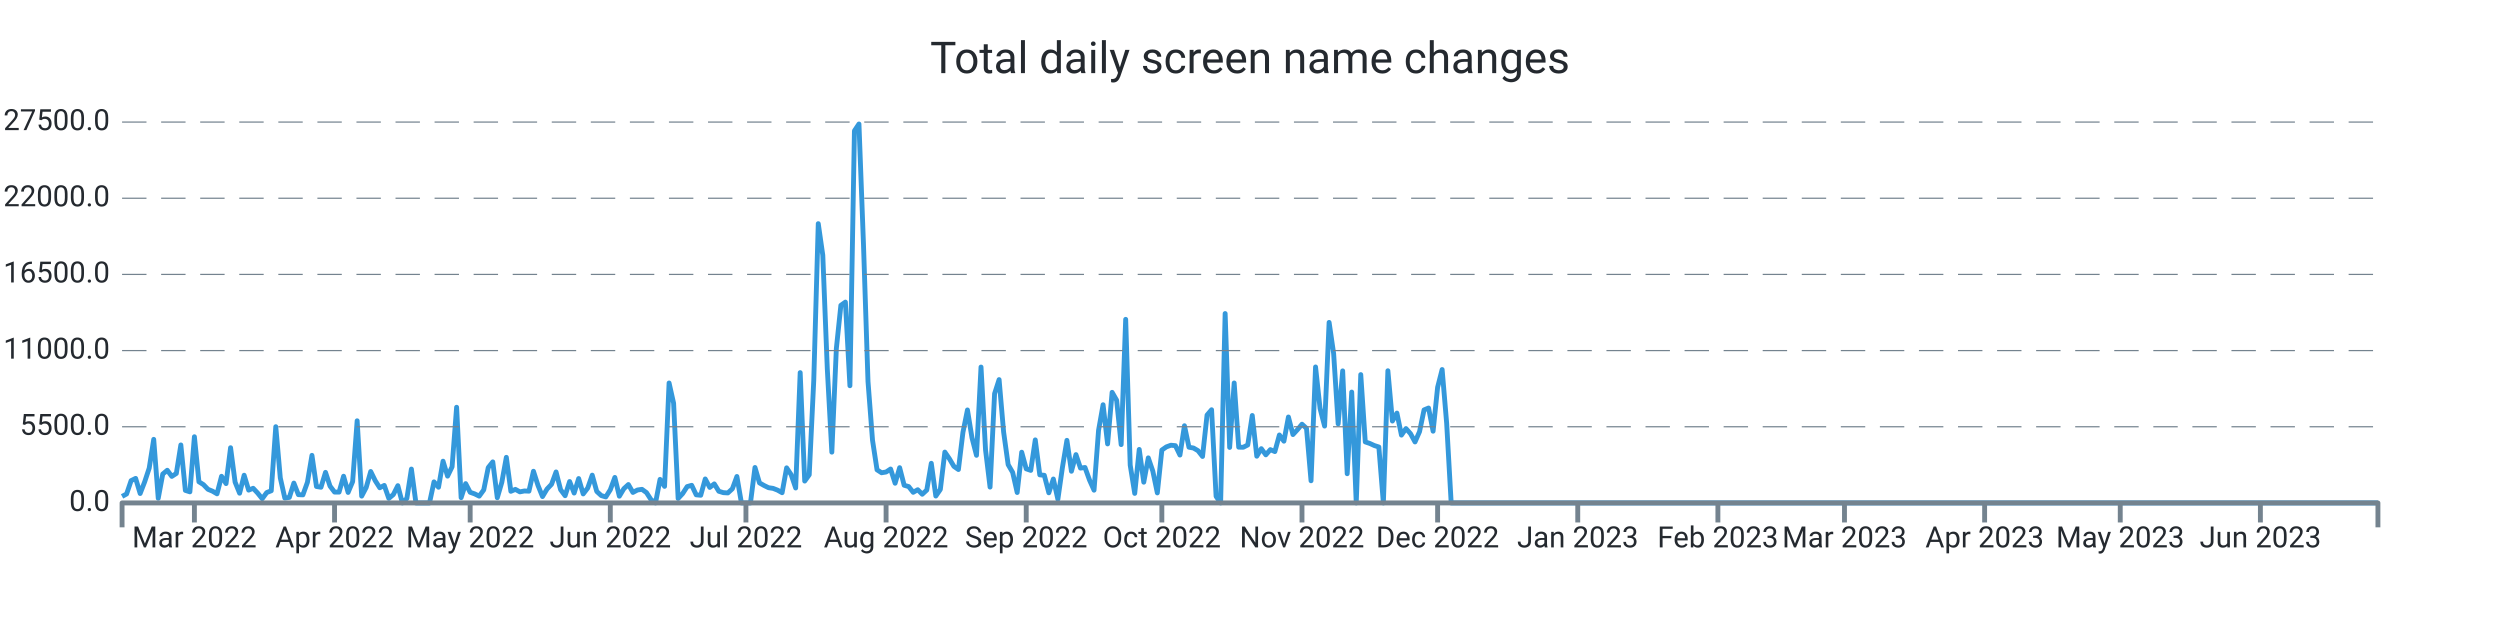
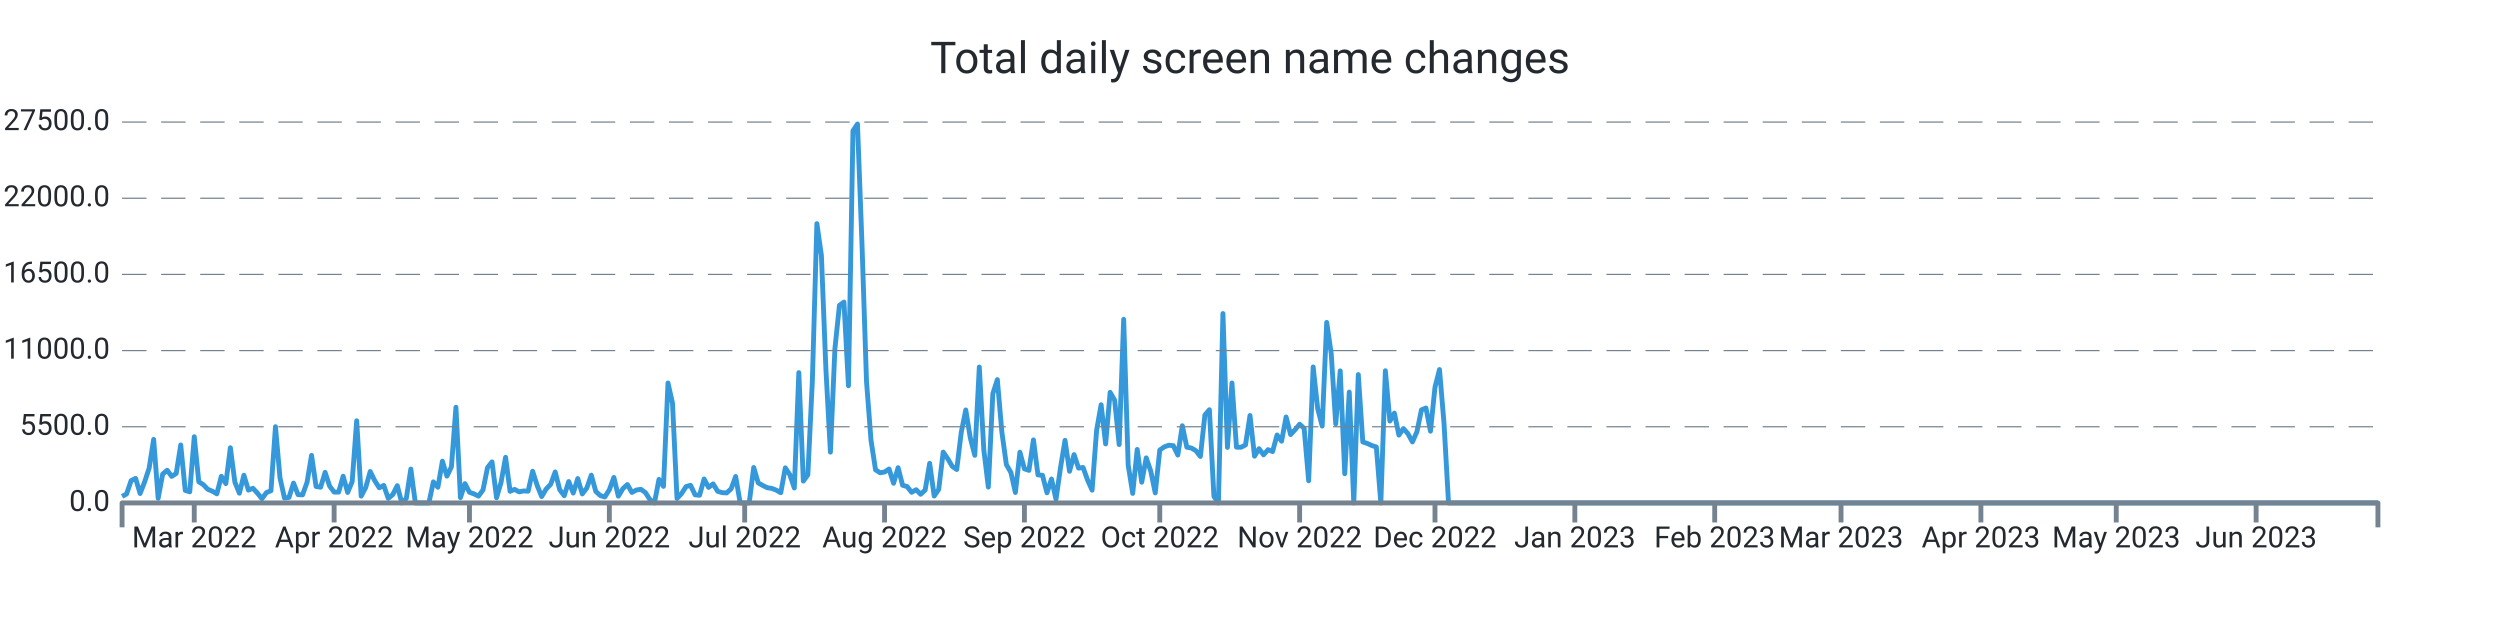
<svg xmlns="http://www.w3.org/2000/svg" width="1024.0" height="256.0" viewBox="0 0 1024.0 256.0" preserveAspectRatio="xMidYMid meet">
-   <path stroke="#3498db" stroke-linejoin="round" d="M 50.0 203.339 L 50 203.339L 51.852 202.33L 53.703 196.867L 55.555 195.948L 57.407 202.143L 59.259 197.355L 61.11 191.761L 62.962 179.962L 64.814 204.094L 66.665 194.172L 68.517 192.618L 70.369 195.125L 72.22 193.928L 74.072 182.248L 75.924 200.866L 77.776 201.456L 79.627 178.89L 81.479 197.338L 83.331 198.501L 85.182 200.418L 87.034 201.184L 88.886 202.267L 90.737 195.091L 92.589 198.081L 94.441 183.389L 96.293 197.474L 98.144 202.018L 99.996 194.66L 101.848 200.753L 103.699 200.004L 105.551 201.972L 107.403 204.275L 109.255 201.745L 111.106 201.014L 112.958 174.783L 114.81 195.761L 116.661 204.003L 118.513 203.731L 120.365 197.877L 122.216 202.608L 124.068 202.693L 125.92 197.559L 127.772 186.514L 129.623 199.266L 131.475 199.573L 133.327 193.48L 135.178 199.108L 137.03 201.547L 138.882 201.57L 140.733 195.069L 142.585 201.7L 144.437 197.287L 146.289 172.355L 148.14 203.209L 149.992 199.675L 151.844 193.129L 153.695 196.89L 155.547 199.788L 157.399 198.83L 159.251 204.134L 161.102 202.579L 162.954 198.926L 164.806 206L 166.657 204.128L 168.509 192.125L 170.361 206L 172.212 206L 174.064 206L 175.916 206L 177.768 197.372L 179.619 199.578L 181.471 188.902L 183.323 195.029L 185.174 191.206L 187.026 166.813L 188.878 203.839L 190.729 198.092L 192.581 201.643L 194.433 202.296L 196.285 203.22L 198.136 200.668L 199.988 191.512L 201.84 189.186L 203.691 203.867L 205.543 197.565L 207.395 187.325L 209.246 201.235L 211.098 200.446L 212.95 201.462L 214.802 201.099L 216.653 201.178L 218.505 193.026L 220.357 198.807L 222.208 203.391L 224.06 200.305L 225.912 198.359L 227.764 193.31L 229.615 200.566L 231.467 203.039L 233.319 197.23L 235.17 201.955L 237.022 196.016L 238.874 202.307L 240.725 199.913L 242.577 194.621L 244.429 201.292L 246.281 202.988L 248.132 203.544L 249.984 200.605L 251.836 195.562L 253.687 203.243L 255.539 200.157L 257.391 198.467L 259.242 201.7L 261.094 200.707L 262.946 200.429L 264.798 201.768L 266.649 204.644L 268.501 206L 270.353 196.356L 272.204 199.215L 274.056 156.874L 275.908 165.151L 277.76 204.173L 279.611 202.177L 281.463 199.312L 283.315 198.784L 285.166 202.676L 287.018 202.857L 288.87 196.186L 290.721 199.647L 292.573 198.206L 294.425 201.218L 296.277 201.791L 298.128 201.904L 299.98 200.197L 301.832 195.171L 303.683 206L 305.535 206L 307.387 206L 309.238 191.483L 311.09 197.797L 312.942 198.852L 314.794 199.76L 316.645 200.038L 318.497 200.764L 320.349 201.808L 322.2 191.631L 324.052 194.411L 325.904 199.885L 327.756 152.631L 329.607 197.048L 331.459 194.473L 333.311 155.904L 335.162 91.609L 337.014 104.538L 338.866 151.179L 340.717 185.198L 342.569 142.766L 344.421 125.067L 346.273 123.745L 348.124 157.997L 349.976 53.568L 351.828 50.789L 353.679 100.022L 355.531 156.245L 357.383 180.32L 359.234 192.437L 361.086 193.639L 362.938 193.333L 364.79 192.113L 366.641 197.933L 368.493 191.563L 370.345 198.767L 372.196 199.301L 374.048 201.649L 375.9 200.588L 377.752 202.438L 379.603 200.73L 381.455 189.77L 383.307 203.175L 385.158 200.486L 387.01 185.181L 388.862 187.887L 390.713 191.018L 392.565 192.317L 394.417 177.097L 396.269 167.913L 398.12 179.31L 399.972 186.497L 401.824 150.345L 403.675 184.273L 405.527 199.51L 407.379 161.248L 409.23 155.49L 411.082 176.961L 412.934 190.309L 414.786 193.509L 416.637 201.728L 418.489 185.226L 420.341 192.034L 422.192 192.669L 424.044 180.183L 425.896 194.501L 427.747 194.683L 429.599 201.853L 431.451 196.203L 433.303 204.491L 435.154 191.557L 437.006 180.365L 438.858 193.026L 440.709 186.208L 442.561 191.727L 444.413 191.483L 446.265 196.634L 448.116 200.781L 449.968 176.269L 451.82 165.78L 453.671 181.829L 455.523 160.698L 457.375 163.931L 459.226 182.106L 461.078 130.808L 462.93 190.496L 464.782 202.091L 466.633 184.092L 468.485 197.502L 470.337 187.541L 472.188 192.953L 474.04 201.887L 475.892 184.336L 477.743 183.048L 479.595 182.367L 481.447 182.543L 483.299 186.389L 485.15 174.386L 487.002 183.179L 488.854 183.513L 490.705 184.602L 492.557 186.968L 494.409 170.001L 496.261 167.834L 498.112 203.322L 499.964 206L 501.816 128.431L 503.667 183.264L 505.519 156.869L 507.371 183.156L 509.222 183.201L 511.074 182.26L 512.926 170.188L 514.778 186.866L 516.629 183.774L 518.481 186.299L 520.333 184.171L 522.184 184.966L 524.036 178.17L 525.888 180.705L 527.739 170.801L 529.591 177.994L 531.443 175.991L 533.295 173.756L 535.146 175.458L 536.998 196.918L 538.85 150.305L 540.701 167.34L 542.553 174.522L 544.405 132.056L 546.257 144.831L 548.108 173.609L 549.96 151.911L 551.812 194.036L 553.663 160.595L 555.515 206L 557.367 153.437L 559.218 181.012L 561.07 181.641L 562.922 182.492L 564.774 183.088L 566.625 206L 568.477 151.865L 570.329 172.457L 572.18 169.207L 574.032 178.221L 575.884 175.543L 577.735 177.614L 579.587 181.017L 581.439 176.808L 583.291 167.896L 585.142 167.125L 586.994 176.621L 588.846 158.633L 590.697 151.36L 592.549 173.353L 594.401 206L 596.253 206L 598.104 206L 599.956 206L 601.808 206L 603.659 206L 605.511 206L 607.363 206L 609.214 206L 611.066 206L 612.918 206L 614.77 206L 616.621 206L 618.473 206L 620.325 206L 622.176 206L 624.028 206L 625.88 206L 627.731 206L 629.583 206L 631.435 206L 633.287 206L 635.138 206L 636.99 206L 638.842 206L 640.693 206L 642.545 206L 644.397 206L 646.248 206L 648.1 206L 649.952 206L 651.804 206L 653.655 206L 655.507 206L 657.359 206L 659.21 206L 661.062 206L 662.914 206L 664.766 206L 666.617 206L 668.469 206L 670.321 206L 672.172 206L 674.024 206L 675.876 206L 677.727 206L 679.579 206L 681.431 206L 683.283 206L 685.134 206L 686.986 206L 688.838 206L 690.689 206L 692.541 206L 694.393 206L 696.244 206L 698.096 206L 699.948 206L 701.8 206L 703.651 206L 705.503 206L 707.355 206L 709.206 206L 711.058 206L 712.91 206L 714.762 206L 716.613 206L 718.465 206L 720.317 206L 722.168 206L 724.02 206L 725.872 206L 727.723 206L 729.575 206L 731.427 206L 733.279 206L 735.13 206L 736.982 206L 738.834 206L 740.685 206L 742.537 206L 744.389 206L 746.24 206L 748.092 206L 749.944 206L 751.796 206L 753.647 206L 755.499 206L 757.351 206L 759.202 206L 761.054 206L 762.906 206L 764.758 206L 766.609 206L 768.461 206L 770.313 206L 772.164 206L 774.016 206L 775.868 206L 777.719 206L 779.571 206L 781.423 206L 783.275 206L 785.126 206L 786.978 206L 788.83 206L 790.681 206L 792.533 206L 794.385 206L 796.236 206L 798.088 206L 799.94 206L 801.792 206L 803.643 206L 805.495 206L 807.347 206L 809.198 206L 811.05 206L 812.902 206L 814.754 206L 816.605 206L 818.457 206L 820.309 206L 822.16 206L 824.012 206L 825.864 206L 827.715 206L 829.567 206L 831.419 206L 833.271 206L 835.122 206L 836.974 206L 838.826 206L 840.677 206L 842.529 206L 844.381 206L 846.232 206L 848.084 206L 849.936 206L 851.788 206L 853.639 206L 855.491 206L 857.343 206L 859.194 206L 861.046 206L 862.898 206L 864.749 206L 866.601 206L 868.453 206L 870.305 206L 872.156 206L 874.008 206L 875.86 206L 877.711 206L 879.563 206L 881.415 206L 883.267 206L 885.118 206L 886.97 206L 888.822 206L 890.673 206L 892.525 206L 894.377 206L 896.228 206L 898.08 206L 899.932 206L 901.784 206L 903.635 206L 905.487 206L 907.339 206L 909.19 206L 911.042 206L 912.894 206L 914.745 206L 916.597 206L 918.449 206L 920.301 206L 922.152 206L 924.004 206L 925.856 206L 927.707 206L 929.559 206L 931.411 206L 933.263 206L 935.114 206L 936.966 206L 938.818 206L 940.669 206L 942.521 206L 944.373 206L 946.224 206L 948.076 206L 949.928 206L 951.78 206L 953.631 206L 955.483 206L 957.335 206L 959.186 206L 961.038 206L 962.89 206L 964.741 206L 966.593 206L 968.445 206L 970.297 206L 972.148 206L 974 206" stroke-width="2.0" fill="none" />
+   <path stroke="#3498db" stroke-linejoin="round" d="M 50.0 203.339 L 50 203.339L 51.848 202.33L 53.696 196.867L 55.544 195.948L 57.392 202.143L 59.24 197.355L 61.088 191.761L 62.936 179.962L 64.784 204.094L 66.632 194.172L 68.48 192.618L 70.328 195.125L 72.176 193.928L 74.024 182.248L 75.872 200.866L 77.72 201.456L 79.568 178.89L 81.416 197.338L 83.264 198.501L 85.112 200.418L 86.96 201.184L 88.808 202.267L 90.656 195.091L 92.504 198.081L 94.352 183.389L 96.2 197.474L 98.048 202.018L 99.896 194.66L 101.744 200.753L 103.592 200.004L 105.44 201.972L 107.288 204.275L 109.136 201.745L 110.984 201.014L 112.832 174.783L 114.68 195.761L 116.528 204.003L 118.376 203.731L 120.224 197.877L 122.072 202.608L 123.92 202.693L 125.768 197.559L 127.616 186.514L 129.464 199.266L 131.312 199.573L 133.16 193.48L 135.008 199.108L 136.856 201.547L 138.704 201.57L 140.552 195.069L 142.4 201.7L 144.248 197.287L 146.096 172.355L 147.944 203.209L 149.792 199.675L 151.64 193.129L 153.488 196.89L 155.336 199.788L 157.184 198.83L 159.032 204.134L 160.88 202.579L 162.728 198.926L 164.576 206L 166.424 204.128L 168.272 192.125L 170.12 206L 171.968 206L 173.816 206L 175.664 206L 177.512 197.372L 179.36 199.578L 181.208 188.902L 183.056 195.029L 184.904 191.206L 186.752 166.813L 188.6 203.839L 190.448 198.092L 192.296 201.643L 194.144 202.296L 195.992 203.22L 197.84 200.668L 199.688 191.512L 201.536 189.186L 203.384 203.867L 205.232 197.565L 207.08 187.325L 208.928 201.235L 210.776 200.446L 212.624 201.462L 214.472 201.099L 216.32 201.178L 218.168 193.026L 220.016 198.807L 221.864 203.391L 223.712 200.305L 225.56 198.359L 227.408 193.31L 229.256 200.566L 231.104 203.039L 232.952 197.23L 234.8 201.955L 236.648 196.016L 238.496 202.307L 240.344 199.913L 242.192 194.621L 244.04 201.292L 245.888 202.988L 247.736 203.544L 249.584 200.605L 251.432 195.562L 253.28 203.243L 255.128 200.157L 256.976 198.467L 258.824 201.7L 260.672 200.707L 262.52 200.429L 264.368 201.768L 266.216 204.644L 268.064 206L 269.912 196.356L 271.76 199.215L 273.608 156.874L 275.456 165.151L 277.304 204.173L 279.152 202.177L 281 199.312L 282.848 198.784L 284.696 202.676L 286.544 202.857L 288.392 196.186L 290.24 199.647L 292.088 198.206L 293.936 201.218L 295.784 201.791L 297.632 201.904L 299.48 200.197L 301.328 195.171L 303.176 206L 305.024 206L 306.872 206L 308.72 191.483L 310.568 197.797L 312.416 198.852L 314.264 199.76L 316.112 200.038L 317.96 200.764L 319.808 201.808L 321.656 191.631L 323.504 194.411L 325.352 199.885L 327.2 152.631L 329.048 197.048L 330.896 194.473L 332.744 155.904L 334.592 91.609L 336.44 104.538L 338.288 151.179L 340.136 185.198L 341.984 142.766L 343.832 125.067L 345.68 123.745L 347.528 157.997L 349.376 53.568L 351.224 50.789L 353.072 100.022L 354.92 156.245L 356.768 180.32L 358.616 192.437L 360.464 193.639L 362.312 193.333L 364.16 192.113L 366.008 197.933L 367.856 191.563L 369.704 198.767L 371.552 199.301L 373.4 201.649L 375.248 200.588L 377.096 202.438L 378.944 200.73L 380.792 189.77L 382.64 203.175L 384.488 200.486L 386.336 185.181L 388.184 187.887L 390.032 191.018L 391.88 192.317L 393.728 177.097L 395.576 167.913L 397.424 179.31L 399.272 186.497L 401.12 150.345L 402.968 184.273L 404.816 199.51L 406.664 161.248L 408.512 155.49L 410.36 176.961L 412.208 190.309L 414.056 193.509L 415.904 201.728L 417.752 185.226L 419.6 192.034L 421.448 192.669L 423.296 180.183L 425.144 194.501L 426.992 194.683L 428.84 201.853L 430.688 196.203L 432.536 204.491L 434.384 191.557L 436.232 180.365L 438.08 193.026L 439.928 186.208L 441.776 191.727L 443.624 191.483L 445.472 196.634L 447.32 200.781L 449.168 176.269L 451.016 165.78L 452.864 181.829L 454.712 160.698L 456.56 163.931L 458.408 182.106L 460.256 130.808L 462.104 190.496L 463.952 202.091L 465.8 184.092L 467.648 197.502L 469.496 187.541L 471.344 192.953L 473.192 201.887L 475.04 184.336L 476.888 183.048L 478.736 182.367L 480.584 182.543L 482.432 186.389L 484.28 174.386L 486.128 183.179L 487.976 183.513L 489.824 184.602L 491.672 186.968L 493.52 170.001L 495.368 167.834L 497.216 203.322L 499.064 206L 500.912 128.431L 502.76 183.264L 504.608 156.869L 506.456 183.156L 508.304 183.201L 510.152 182.26L 512 170.188L 513.848 186.866L 515.696 183.774L 517.544 186.299L 519.392 184.171L 521.24 184.966L 523.088 178.17L 524.936 180.705L 526.784 170.801L 528.632 177.994L 530.48 175.991L 532.328 173.756L 534.176 175.458L 536.024 196.918L 537.872 150.305L 539.72 167.34L 541.568 174.522L 543.416 132.056L 545.264 144.831L 547.112 173.609L 548.96 151.911L 550.808 194.036L 552.656 160.595L 554.504 206L 556.352 153.437L 558.2 181.012L 560.048 181.641L 561.896 182.492L 563.744 183.088L 565.592 206L 567.44 151.865L 569.288 172.457L 571.136 169.207L 572.984 178.221L 574.832 175.543L 576.68 177.614L 578.528 181.017L 580.376 176.808L 582.224 167.896L 584.072 167.125L 585.92 176.621L 587.768 158.633L 589.616 151.36L 591.464 173.353L 593.312 206L 595.16 206L 597.008 206L 598.856 206L 600.704 206L 602.552 206L 604.4 206L 606.248 206L 608.096 206L 609.944 206L 611.792 206L 613.64 206L 615.488 206L 617.336 206L 619.184 206L 621.032 206L 622.88 206L 624.728 206L 626.576 206L 628.424 206L 630.272 206L 632.12 206L 633.968 206L 635.816 206L 637.664 206L 639.512 206L 641.36 206L 643.208 206L 645.056 206L 646.904 206L 648.752 206L 650.6 206L 652.448 206L 654.296 206L 656.144 206L 657.992 206L 659.84 206L 661.688 206L 663.536 206L 665.384 206L 667.232 206L 669.08 206L 670.928 206L 672.776 206L 674.624 206L 676.472 206L 678.32 206L 680.168 206L 682.016 206L 683.864 206L 685.712 206L 687.56 206L 689.408 206L 691.256 206L 693.104 206L 694.952 206L 696.8 206L 698.648 206L 700.496 206L 702.344 206L 704.192 206L 706.04 206L 707.888 206L 709.736 206L 711.584 206L 713.432 206L 715.28 206L 717.128 206L 718.976 206L 720.824 206L 722.672 206L 724.52 206L 726.368 206L 728.216 206L 730.064 206L 731.912 206L 733.76 206L 735.608 206L 737.456 206L 739.304 206L 741.152 206L 743 206L 744.848 206L 746.696 206L 748.544 206L 750.392 206L 752.24 206L 754.088 206L 755.936 206L 757.784 206L 759.632 206L 761.48 206L 763.328 206L 765.176 206L 767.024 206L 768.872 206L 770.72 206L 772.568 206L 774.416 206L 776.264 206L 778.112 206L 779.96 206L 781.808 206L 783.656 206L 785.504 206L 787.352 206L 789.2 206L 791.048 206L 792.896 206L 794.744 206L 796.592 206L 798.44 206L 800.288 206L 802.136 206L 803.984 206L 805.832 206L 807.68 206L 809.528 206L 811.376 206L 813.224 206L 815.072 206L 816.92 206L 818.768 206L 820.616 206L 822.464 206L 824.312 206L 826.16 206L 828.008 206L 829.856 206L 831.704 206L 833.552 206L 835.4 206L 837.248 206L 839.096 206L 840.944 206L 842.792 206L 844.64 206L 846.488 206L 848.336 206L 850.184 206L 852.032 206L 853.88 206L 855.728 206L 857.576 206L 859.424 206L 861.272 206L 863.12 206L 864.968 206L 866.816 206L 868.664 206L 870.512 206L 872.36 206L 874.208 206L 876.056 206L 877.904 206L 879.752 206L 881.6 206L 883.448 206L 885.296 206L 887.144 206L 888.992 206L 890.84 206L 892.688 206L 894.536 206L 896.384 206L 898.232 206L 900.08 206L 901.928 206L 903.776 206L 905.624 206L 907.472 206L 909.32 206L 911.168 206L 913.016 206L 914.864 206L 916.712 206L 918.56 206L 920.408 206L 922.256 206L 924.104 206L 925.952 206L 927.8 206L 929.648 206L 931.496 206L 933.344 206L 935.192 206L 937.04 206L 938.888 206L 940.736 206L 942.584 206L 944.432 206L 946.28 206L 948.128 206L 949.976 206L 951.824 206L 953.672 206L 955.52 206L 957.368 206L 959.216 206L 961.064 206L 962.912 206L 964.76 206L 966.608 206L 968.456 206L 970.304 206L 972.152 206L 974 206" stroke-width="2.0" fill="none" />
  <text x="45.0" font-family="-apple-system, system-ui, BlinkMacSystemFont, Roboto" y="50.0" dominant-baseline="middle" text-anchor="end" font-size="12" fill="#24292f">27500.0</text>
  <path stroke="#74838f" stroke-dasharray="10 6" stroke-width="0.5" d="M 50.0 50.0 L 974.0 50.0" />
  <text x="45.0" font-family="-apple-system, system-ui, BlinkMacSystemFont, Roboto" y="81.2" dominant-baseline="middle" text-anchor="end" font-size="12" fill="#24292f">22000.0</text>
  <path stroke="#74838f" stroke-dasharray="10 6" stroke-width="0.5" d="M 50.0 81.2 L 974.0 81.2" />
  <text x="45.0" font-family="-apple-system, system-ui, BlinkMacSystemFont, Roboto" y="112.4" dominant-baseline="middle" text-anchor="end" font-size="12" fill="#24292f">16500.0</text>
  <path stroke="#74838f" stroke-dasharray="10 6" stroke-width="0.5" d="M 50.0 112.4 L 974.0 112.4" />
  <text x="45.0" font-family="-apple-system, system-ui, BlinkMacSystemFont, Roboto" y="143.6" dominant-baseline="middle" text-anchor="end" font-size="12" fill="#24292f">11000.0</text>
  <path stroke="#74838f" stroke-dasharray="10 6" stroke-width="0.5" d="M 50.0 143.6 L 974.0 143.6" />
  <text x="45.0" font-family="-apple-system, system-ui, BlinkMacSystemFont, Roboto" y="174.8" dominant-baseline="middle" text-anchor="end" font-size="12" fill="#24292f">5500.0</text>
  <path stroke="#74838f" stroke-dasharray="10 6" stroke-width="0.5" d="M 50.0 174.8 L 974.0 174.8" />
  <text x="45.0" font-family="-apple-system, system-ui, BlinkMacSystemFont, Roboto" y="206.0" dominant-baseline="middle" text-anchor="end" font-size="12" fill="#24292f">0.0</text>
-   <path stroke="#74838f" stroke-width="2.0" d="M 79.627 206.0 L 79.627 214.0" />
-   <text x="79.627" font-family="-apple-system, system-ui, BlinkMacSystemFont, Roboto" y="216.0" dominant-baseline="hanging" text-anchor="middle" font-size="12" fill="#24292f">Mar 2022</text>
-   <path stroke="#74838f" stroke-width="2.0" d="M 137.03 206.0 L 137.03 214.0" />
-   <text x="137.03" font-family="-apple-system, system-ui, BlinkMacSystemFont, Roboto" y="216.0" dominant-baseline="hanging" text-anchor="middle" font-size="12" fill="#24292f">Apr 2022</text>
-   <path stroke="#74838f" stroke-width="2.0" d="M 192.581 206.0 L 192.581 214.0" />
-   <text x="192.581" font-family="-apple-system, system-ui, BlinkMacSystemFont, Roboto" y="216.0" dominant-baseline="hanging" text-anchor="middle" font-size="12" fill="#24292f">May 2022</text>
-   <path stroke="#74838f" stroke-width="2.0" d="M 249.984 206.0 L 249.984 214.0" />
-   <text x="249.984" font-family="-apple-system, system-ui, BlinkMacSystemFont, Roboto" y="216.0" dominant-baseline="hanging" text-anchor="middle" font-size="12" fill="#24292f">Jun 2022</text>
-   <path stroke="#74838f" stroke-width="2.0" d="M 305.535 206.0 L 305.535 214.0" />
-   <text x="305.535" font-family="-apple-system, system-ui, BlinkMacSystemFont, Roboto" y="216.0" dominant-baseline="hanging" text-anchor="middle" font-size="12" fill="#24292f">Jul 2022</text>
-   <path stroke="#74838f" stroke-width="2.0" d="M 362.938 206.0 L 362.938 214.0" />
-   <text x="362.938" font-family="-apple-system, system-ui, BlinkMacSystemFont, Roboto" y="216.0" dominant-baseline="hanging" text-anchor="middle" font-size="12" fill="#24292f">Aug 2022</text>
-   <path stroke="#74838f" stroke-width="2.0" d="M 420.341 206.0 L 420.341 214.0" />
-   <text x="420.341" font-family="-apple-system, system-ui, BlinkMacSystemFont, Roboto" y="216.0" dominant-baseline="hanging" text-anchor="middle" font-size="12" fill="#24292f">Sep 2022</text>
-   <path stroke="#74838f" stroke-width="2.0" d="M 475.892 206.0 L 475.892 214.0" />
-   <text x="475.892" font-family="-apple-system, system-ui, BlinkMacSystemFont, Roboto" y="216.0" dominant-baseline="hanging" text-anchor="middle" font-size="12" fill="#24292f">Oct 2022</text>
-   <path stroke="#74838f" stroke-width="2.0" d="M 533.295 206.0 L 533.295 214.0" />
-   <text x="533.295" font-family="-apple-system, system-ui, BlinkMacSystemFont, Roboto" y="216.0" dominant-baseline="hanging" text-anchor="middle" font-size="12" fill="#24292f">Nov 2022</text>
-   <path stroke="#74838f" stroke-width="2.0" d="M 588.846 206.0 L 588.846 214.0" />
-   <text x="588.846" font-family="-apple-system, system-ui, BlinkMacSystemFont, Roboto" y="216.0" dominant-baseline="hanging" text-anchor="middle" font-size="12" fill="#24292f">Dec 2022</text>
-   <path stroke="#74838f" stroke-width="2.0" d="M 646.248 206.0 L 646.248 214.0" />
-   <text x="646.248" font-family="-apple-system, system-ui, BlinkMacSystemFont, Roboto" y="216.0" dominant-baseline="hanging" text-anchor="middle" font-size="12" fill="#24292f">Jan 2023</text>
-   <path stroke="#74838f" stroke-width="2.0" d="M 703.651 206.0 L 703.651 214.0" />
-   <text x="703.651" font-family="-apple-system, system-ui, BlinkMacSystemFont, Roboto" y="216.0" dominant-baseline="hanging" text-anchor="middle" font-size="12" fill="#24292f">Feb 2023</text>
-   <path stroke="#74838f" stroke-width="2.0" d="M 755.499 206.0 L 755.499 214.0" />
-   <text x="755.499" font-family="-apple-system, system-ui, BlinkMacSystemFont, Roboto" y="216.0" dominant-baseline="hanging" text-anchor="middle" font-size="12" fill="#24292f">Mar 2023</text>
-   <path stroke="#74838f" stroke-width="2.0" d="M 812.902 206.0 L 812.902 214.0" />
-   <text x="812.902" font-family="-apple-system, system-ui, BlinkMacSystemFont, Roboto" y="216.0" dominant-baseline="hanging" text-anchor="middle" font-size="12" fill="#24292f">Apr 2023</text>
-   <path stroke="#74838f" stroke-width="2.0" d="M 868.453 206.0 L 868.453 214.0" />
-   <text x="868.453" font-family="-apple-system, system-ui, BlinkMacSystemFont, Roboto" y="216.0" dominant-baseline="hanging" text-anchor="middle" font-size="12" fill="#24292f">May 2023</text>
-   <path stroke="#74838f" stroke-width="2.0" d="M 925.856 206.0 L 925.856 214.0" />
-   <text x="925.856" font-family="-apple-system, system-ui, BlinkMacSystemFont, Roboto" y="216.0" dominant-baseline="hanging" text-anchor="middle" font-size="12" fill="#24292f">Jun 2023</text>
+   <path stroke="#74838f" stroke-width="2.0" d="M 79.568 206.0 L 79.568 214.0" />
+   <text x="79.568" font-family="-apple-system, system-ui, BlinkMacSystemFont, Roboto" y="216.0" dominant-baseline="hanging" text-anchor="middle" font-size="12" fill="#24292f">Mar 2022</text>
+   <path stroke="#74838f" stroke-width="2.0" d="M 136.856 206.0 L 136.856 214.0" />
+   <text x="136.856" font-family="-apple-system, system-ui, BlinkMacSystemFont, Roboto" y="216.0" dominant-baseline="hanging" text-anchor="middle" font-size="12" fill="#24292f">Apr 2022</text>
+   <path stroke="#74838f" stroke-width="2.0" d="M 192.296 206.0 L 192.296 214.0" />
+   <text x="192.296" font-family="-apple-system, system-ui, BlinkMacSystemFont, Roboto" y="216.0" dominant-baseline="hanging" text-anchor="middle" font-size="12" fill="#24292f">May 2022</text>
+   <path stroke="#74838f" stroke-width="2.0" d="M 249.584 206.0 L 249.584 214.0" />
+   <text x="249.584" font-family="-apple-system, system-ui, BlinkMacSystemFont, Roboto" y="216.0" dominant-baseline="hanging" text-anchor="middle" font-size="12" fill="#24292f">Jun 2022</text>
+   <path stroke="#74838f" stroke-width="2.0" d="M 305.024 206.0 L 305.024 214.0" />
+   <text x="305.024" font-family="-apple-system, system-ui, BlinkMacSystemFont, Roboto" y="216.0" dominant-baseline="hanging" text-anchor="middle" font-size="12" fill="#24292f">Jul 2022</text>
+   <path stroke="#74838f" stroke-width="2.0" d="M 362.312 206.0 L 362.312 214.0" />
+   <text x="362.312" font-family="-apple-system, system-ui, BlinkMacSystemFont, Roboto" y="216.0" dominant-baseline="hanging" text-anchor="middle" font-size="12" fill="#24292f">Aug 2022</text>
+   <path stroke="#74838f" stroke-width="2.0" d="M 419.6 206.0 L 419.6 214.0" />
+   <text x="419.6" font-family="-apple-system, system-ui, BlinkMacSystemFont, Roboto" y="216.0" dominant-baseline="hanging" text-anchor="middle" font-size="12" fill="#24292f">Sep 2022</text>
+   <path stroke="#74838f" stroke-width="2.0" d="M 475.04 206.0 L 475.04 214.0" />
+   <text x="475.04" font-family="-apple-system, system-ui, BlinkMacSystemFont, Roboto" y="216.0" dominant-baseline="hanging" text-anchor="middle" font-size="12" fill="#24292f">Oct 2022</text>
+   <path stroke="#74838f" stroke-width="2.0" d="M 532.328 206.0 L 532.328 214.0" />
+   <text x="532.328" font-family="-apple-system, system-ui, BlinkMacSystemFont, Roboto" y="216.0" dominant-baseline="hanging" text-anchor="middle" font-size="12" fill="#24292f">Nov 2022</text>
+   <path stroke="#74838f" stroke-width="2.0" d="M 587.768 206.0 L 587.768 214.0" />
+   <text x="587.768" font-family="-apple-system, system-ui, BlinkMacSystemFont, Roboto" y="216.0" dominant-baseline="hanging" text-anchor="middle" font-size="12" fill="#24292f">Dec 2022</text>
+   <path stroke="#74838f" stroke-width="2.0" d="M 645.056 206.0 L 645.056 214.0" />
+   <text x="645.056" font-family="-apple-system, system-ui, BlinkMacSystemFont, Roboto" y="216.0" dominant-baseline="hanging" text-anchor="middle" font-size="12" fill="#24292f">Jan 2023</text>
+   <path stroke="#74838f" stroke-width="2.0" d="M 702.344 206.0 L 702.344 214.0" />
+   <text x="702.344" font-family="-apple-system, system-ui, BlinkMacSystemFont, Roboto" y="216.0" dominant-baseline="hanging" text-anchor="middle" font-size="12" fill="#24292f">Feb 2023</text>
+   <path stroke="#74838f" stroke-width="2.0" d="M 754.088 206.0 L 754.088 214.0" />
+   <text x="754.088" font-family="-apple-system, system-ui, BlinkMacSystemFont, Roboto" y="216.0" dominant-baseline="hanging" text-anchor="middle" font-size="12" fill="#24292f">Mar 2023</text>
+   <path stroke="#74838f" stroke-width="2.0" d="M 811.376 206.0 L 811.376 214.0" />
+   <text x="811.376" font-family="-apple-system, system-ui, BlinkMacSystemFont, Roboto" y="216.0" dominant-baseline="hanging" text-anchor="middle" font-size="12" fill="#24292f">Apr 2023</text>
+   <path stroke="#74838f" stroke-width="2.0" d="M 866.816 206.0 L 866.816 214.0" />
+   <text x="866.816" font-family="-apple-system, system-ui, BlinkMacSystemFont, Roboto" y="216.0" dominant-baseline="hanging" text-anchor="middle" font-size="12" fill="#24292f">May 2023</text>
+   <path stroke="#74838f" stroke-width="2.0" d="M 924.104 206.0 L 924.104 214.0" />
+   <text x="924.104" font-family="-apple-system, system-ui, BlinkMacSystemFont, Roboto" y="216.0" dominant-baseline="hanging" text-anchor="middle" font-size="12" fill="#24292f">Jun 2023</text>
  <path stroke="#74838f" stroke-linejoin="round" stroke-width="2.0" d="M 50.0 216.0 L 50.0 206.0 L 974.0 206.0 L 974.0 216.0" fill="none" />
  <text x="512.0" y="25.0" font-family="-apple-system, system-ui, BlinkMacSystemFont, Roboto" dominant-baseline="middle" text-anchor="middle" font-size="18" fill="#24292f">Total daily screen name changes</text>
</svg>
